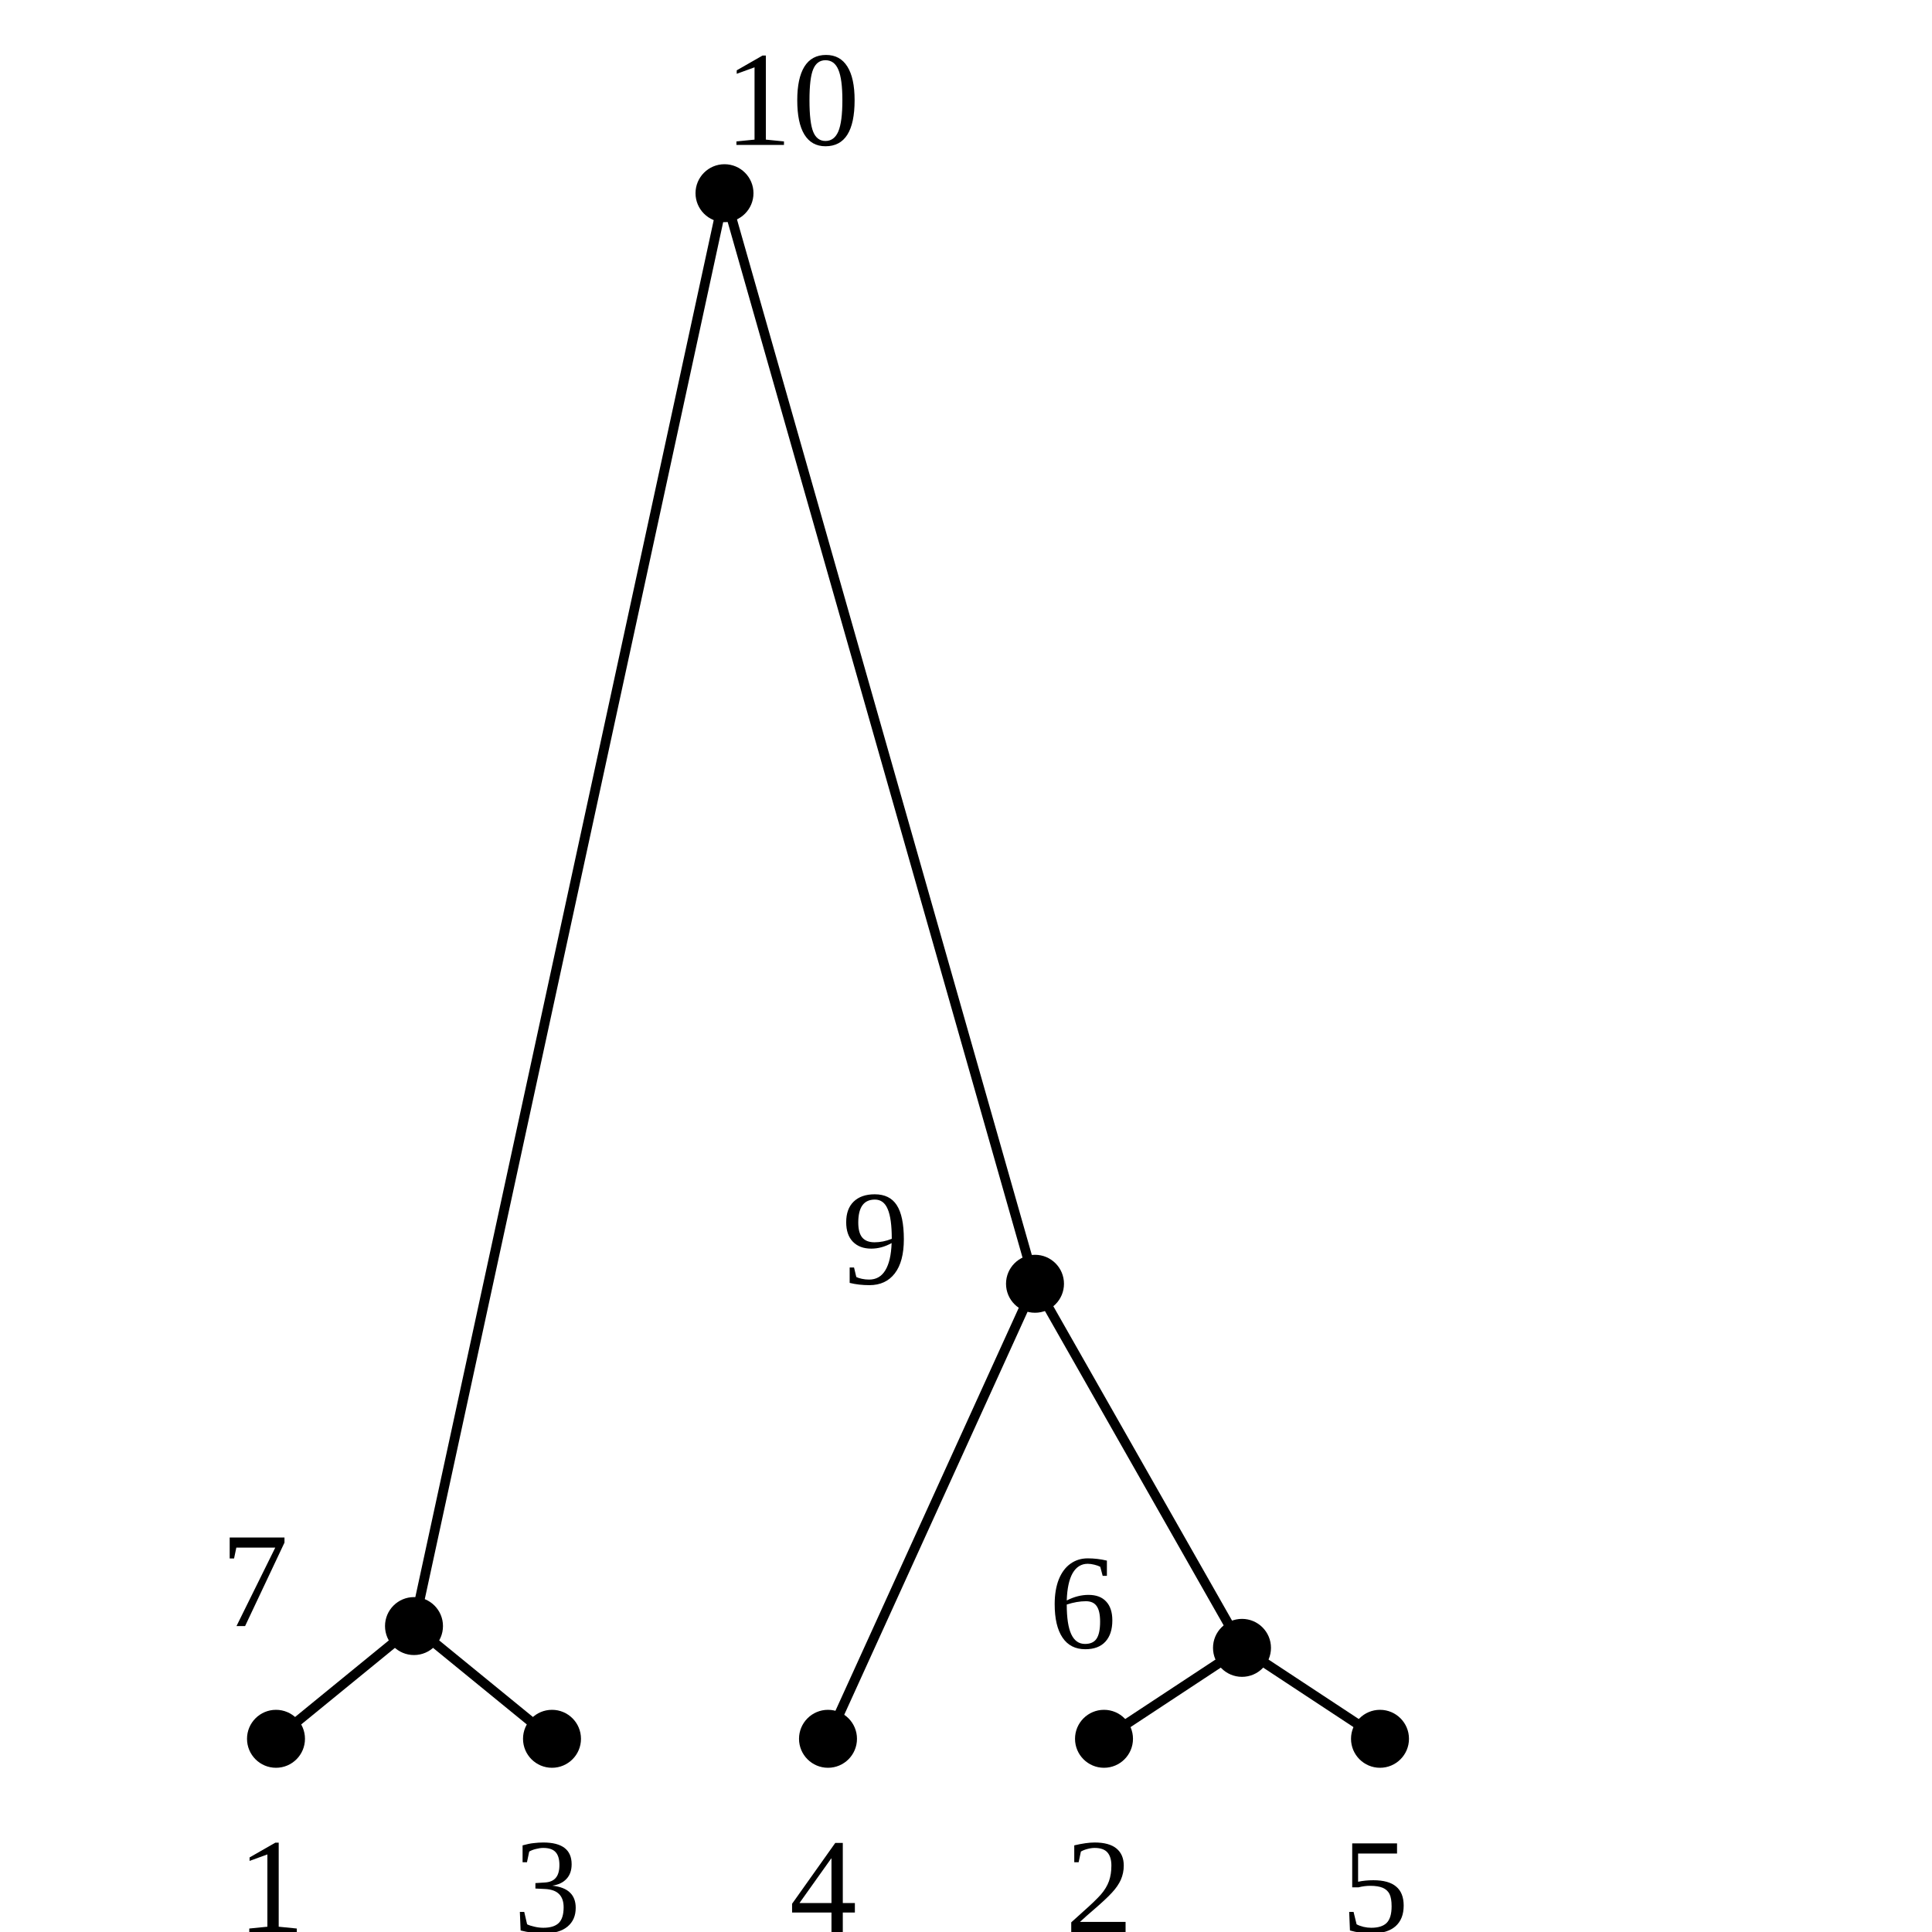
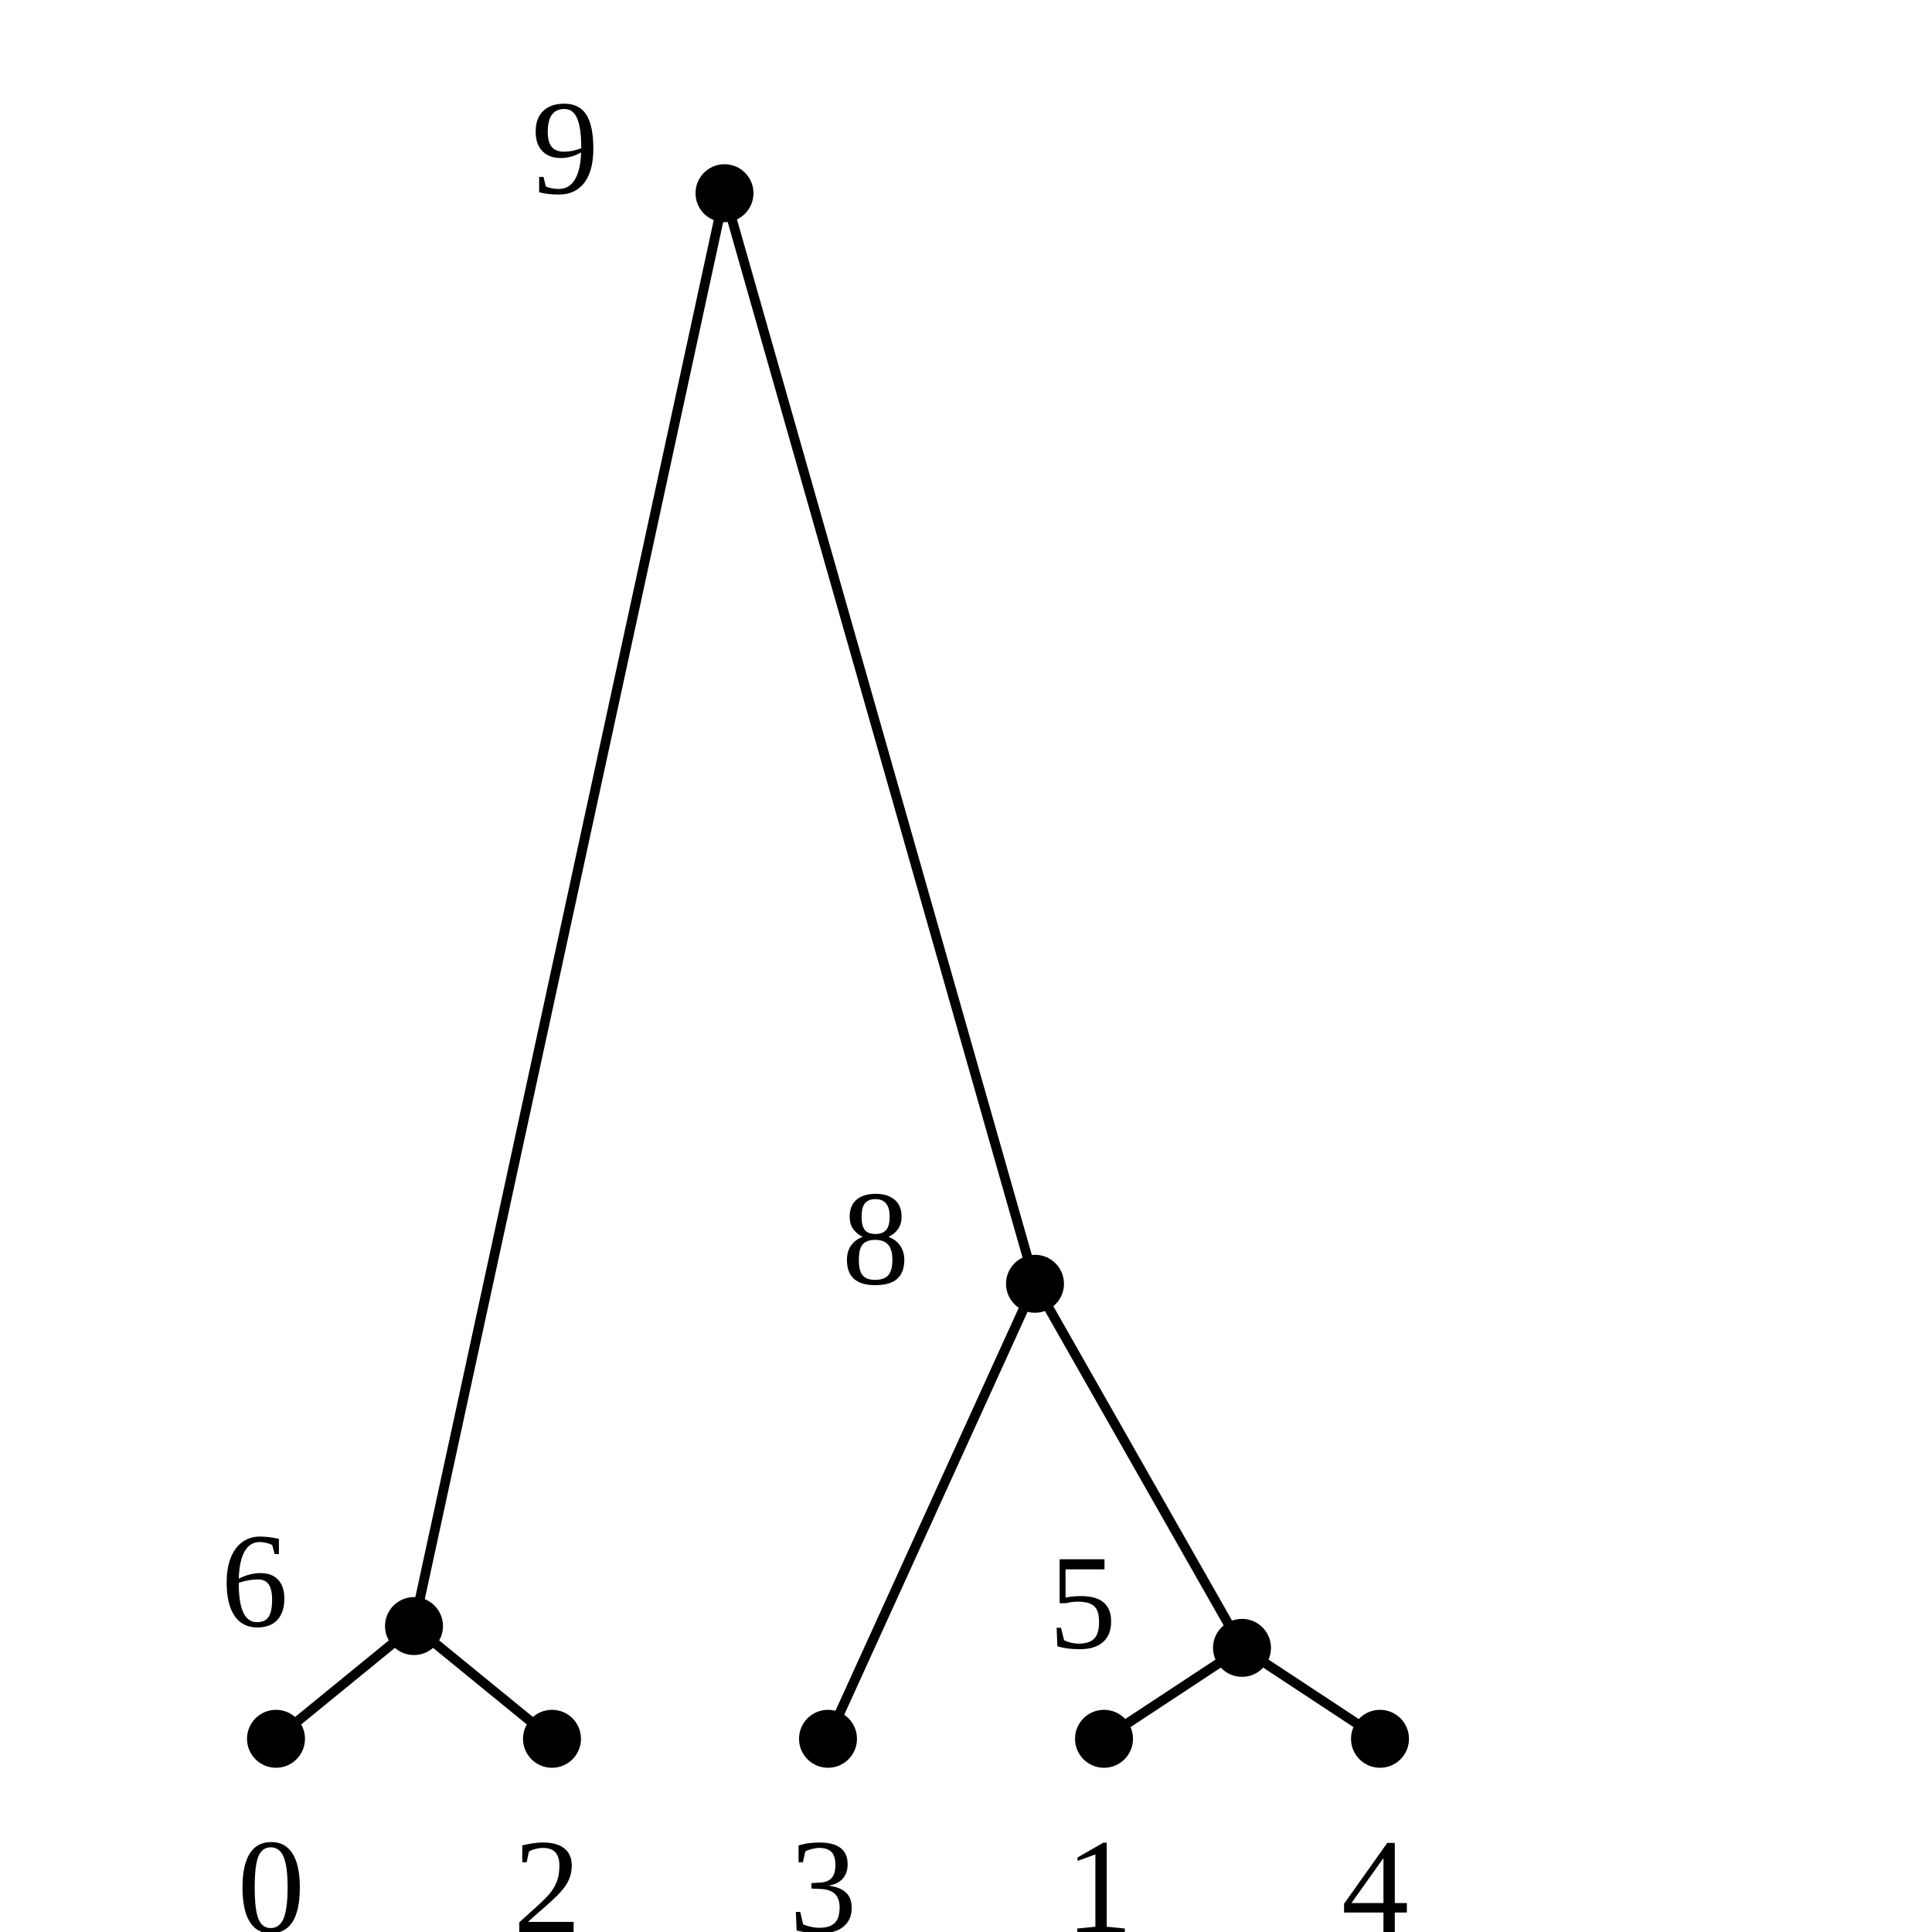
<svg xmlns="http://www.w3.org/2000/svg" baseProfile="full" height="200" version="1.1" width="200">
  <defs />
  <g id="lines" stroke="black">
    <line x1="42.857" x2="75.0" y1="168.33" y2="20.0" />
    <line x1="28.571" x2="42.857" y1="180.0" y2="168.33" />
    <line x1="57.143" x2="42.857" y1="180.0" y2="168.33" />
    <line x1="107.143" x2="75.0" y1="132.896" y2="20.0" />
    <line x1="85.714" x2="107.143" y1="180.0" y2="132.896" />
    <line x1="128.571" x2="107.143" y1="170.586" y2="132.896" />
    <line x1="114.286" x2="128.571" y1="180.0" y2="170.586" />
    <line x1="142.857" x2="128.571" y1="180.0" y2="170.586" />
  </g>
  <g font-size="14">
-     <text dx="0" dy="-5" x="75.0" y="20.0">10</text>
-     <text dx="-20" x="42.857" y="168.33">7</text>
-     <text dx="-4" dy="20" x="28.571" y="180.0">1</text>
-     <text dx="-4" dy="20" x="57.143" y="180.0">3</text>
-     <text dx="-20" x="107.143" y="132.896">9</text>
-     <text dx="-4" dy="20" x="85.714" y="180.0">4</text>
-     <text dx="-20" x="128.571" y="170.586">6</text>
-     <text dx="-4" dy="20" x="114.286" y="180.0">2</text>
-     <text dx="-4" dy="20" x="142.857" y="180.0">5</text>
+     <text dx="-20" x="75.0" y="20.0">9</text>
+     <text dx="-20" x="42.857" y="168.33">6</text>
+     <text dx="-4" dy="20" x="28.571" y="180.0">0</text>
+     <text dx="-4" dy="20" x="57.143" y="180.0">2</text>
+     <text dx="-20" x="107.143" y="132.896">8</text>
+     <text dx="-4" dy="20" x="85.714" y="180.0">3</text>
+     <text dx="-20" x="128.571" y="170.586">5</text>
+     <text dx="-4" dy="20" x="114.286" y="180.0">1</text>
+     <text dx="-4" dy="20" x="142.857" y="180.0">4</text>
  </g>
  <circle cx="75.0" cy="20.0" r="3" />
  <circle cx="42.857" cy="168.33" r="3" />
  <circle cx="28.571" cy="180.0" r="3" />
  <circle cx="57.143" cy="180.0" r="3" />
  <circle cx="107.143" cy="132.896" r="3" />
  <circle cx="85.714" cy="180.0" r="3" />
  <circle cx="128.571" cy="170.586" r="3" />
  <circle cx="114.286" cy="180.0" r="3" />
  <circle cx="142.857" cy="180.0" r="3" />
</svg>
